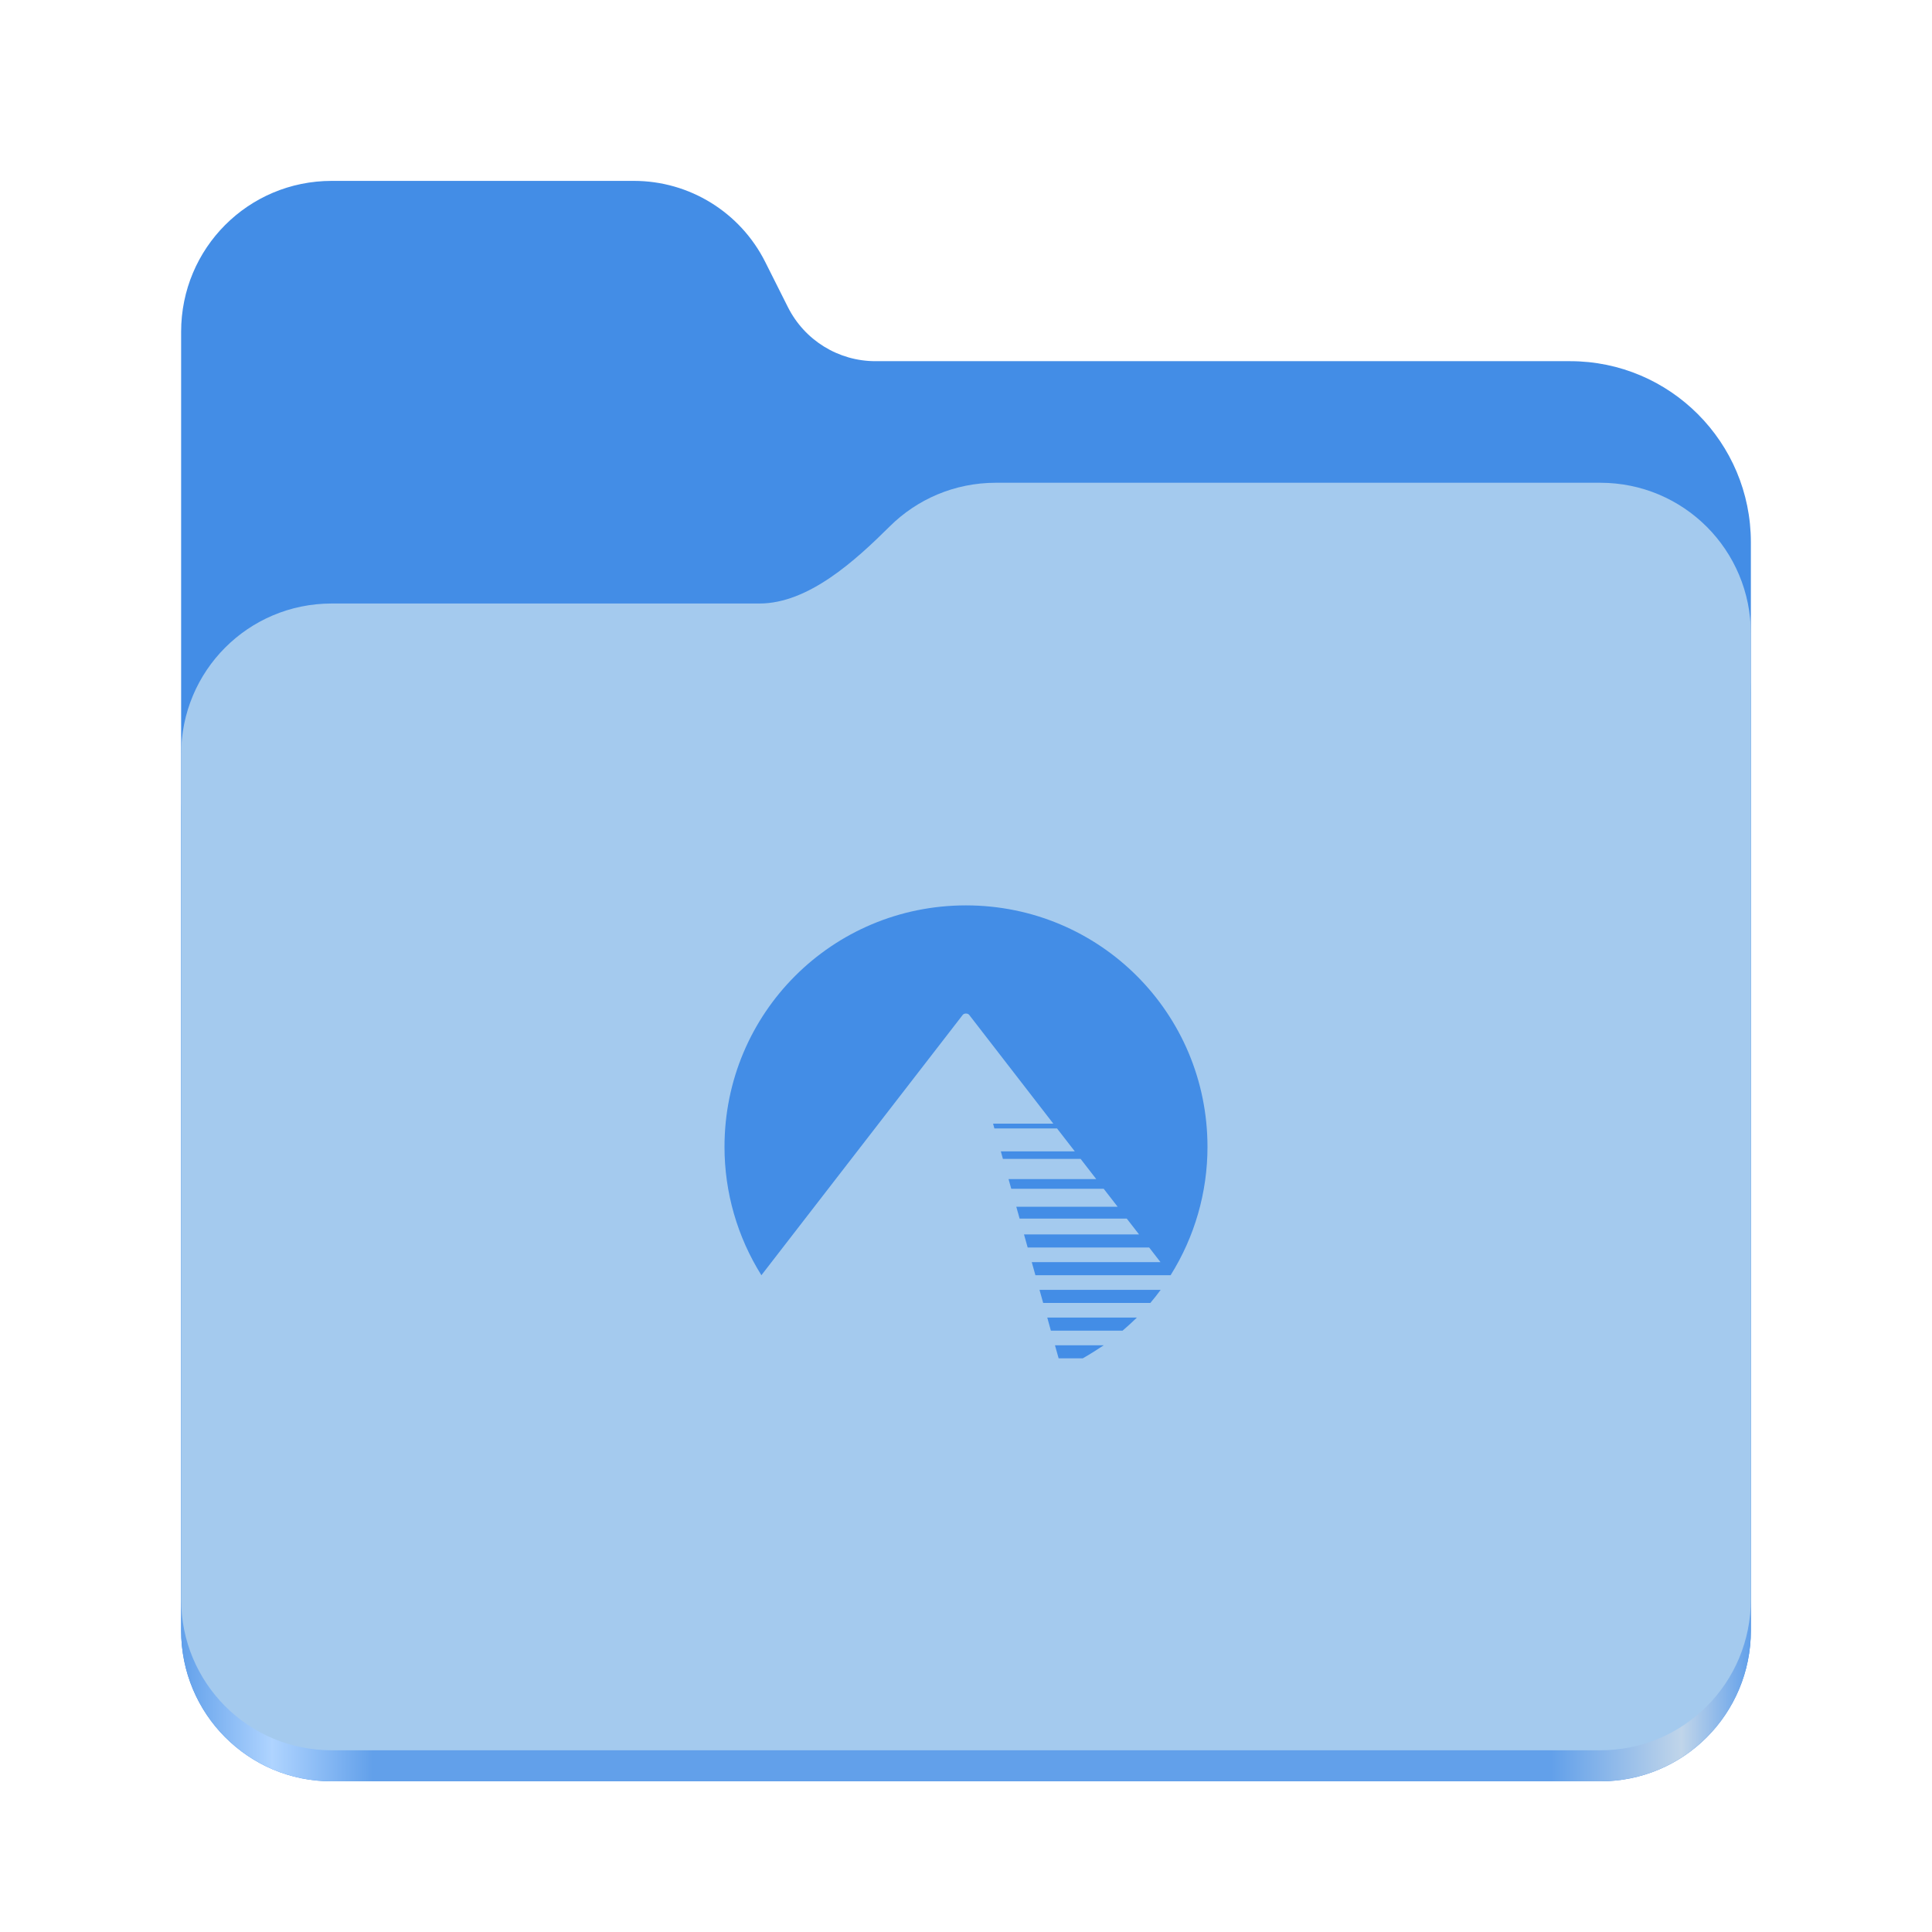
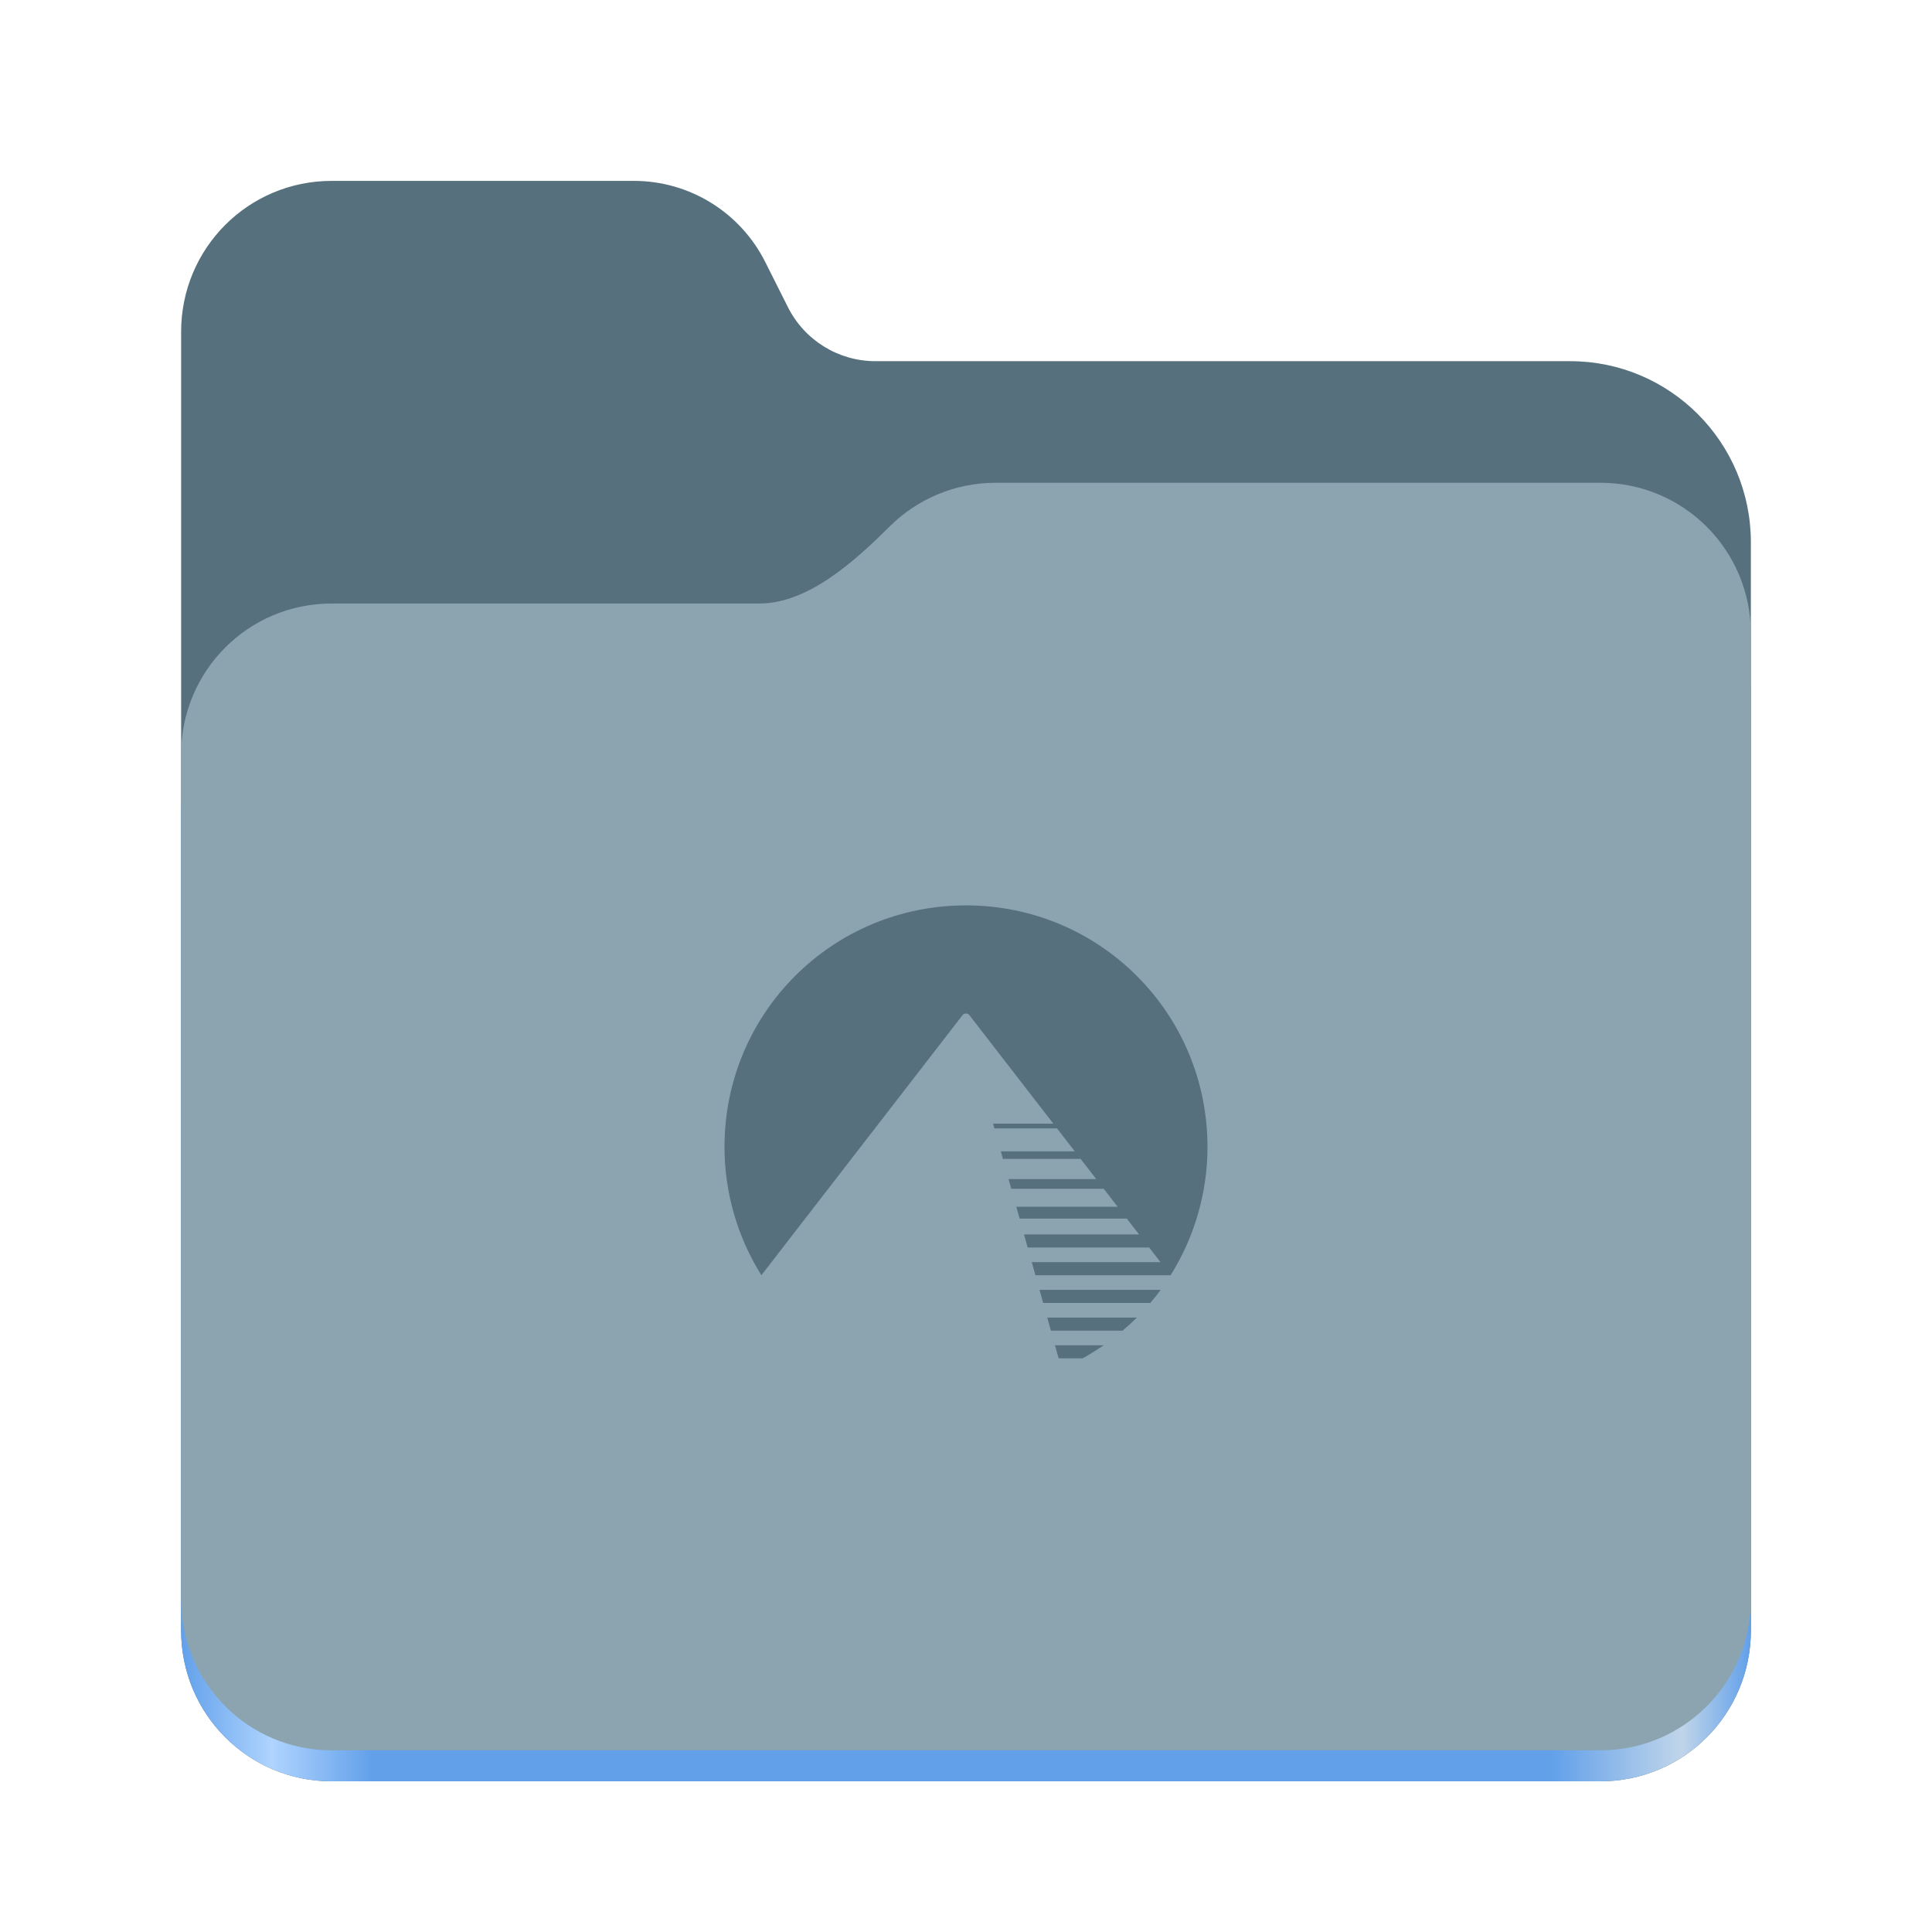
<svg xmlns="http://www.w3.org/2000/svg" xmlns:xlink="http://www.w3.org/1999/xlink" height="128" viewBox="0 0 128 128" width="128" version="1.1" id="svg5248">
  <defs id="defs5252">
    <linearGradient xlink:href="#linearGradient2023" id="linearGradient2025" x1="2689.252" y1="-1106.803" x2="2918.07" y2="-1106.803" gradientUnits="userSpaceOnUse" gradientTransform="matrix(0.4545101,0,0,0.4555215,-1210.292,616.1566)" />
    <linearGradient id="linearGradient2023">
      <stop style="stop-color:#62a0ea;stop-opacity:1;" offset="0" id="stop2019" />
      <stop style="stop-color:#afd4ff;stop-opacity:1;" offset="0.058" id="stop2795" />
      <stop style="stop-color:#62a0ea;stop-opacity:1;" offset="0.122" id="stop2797" />
      <stop style="stop-color:#62a0ea;stop-opacity:1;" offset="0.873" id="stop2793" />
      <stop style="stop-color:#c0d5ea;stop-opacity:1;" offset="0.956" id="stop2791" />
      <stop style="stop-color:#62a0ea;stop-opacity:1;" offset="1" id="stop2021" />
    </linearGradient>
  </defs>
  <linearGradient id="a" gradientUnits="userSpaceOnUse" x1="12" x2="116" y1="64" y2="64">
    <stop offset="0" stop-color="#3d3846" id="stop5214" />
    <stop offset="0.05" stop-color="#77767b" id="stop5216" />
    <stop offset="0.1" stop-color="#5e5c64" id="stop5218" />
    <stop offset="0.9" stop-color="#504e56" id="stop5220" />
    <stop offset="0.95" stop-color="#77767b" id="stop5222" />
    <stop offset="1" stop-color="#3d3846" id="stop5224" />
  </linearGradient>
  <linearGradient id="b" gradientUnits="userSpaceOnUse" x1="12" x2="112.041" y1="60" y2="80.988">
    <stop offset="0" stop-color="#77767b" id="stop5227" />
    <stop offset="0.384" stop-color="#9a9996" id="stop5229" />
    <stop offset="0.721" stop-color="#77767b" id="stop5231" />
    <stop offset="1" stop-color="#68666f" id="stop5233" />
  </linearGradient>
-   <path id="rect1135" style="fill:#438de6;fill-opacity:1;stroke-width:4;stroke-linecap:round;stop-color:#000000" d="m 21.978,11.984 c -5.528,0 -9.978,4.46 -9.978,10 v 86.033 c 0,5.54 4.451,10 9.978,10 h 84.043 c 5.528,0 9.979,-4.46 9.979,-10 V 35.929 A 11.973,12 0 0 0 104.027,23.929 H 58 A 6.492,6.507 0 0 1 52.201,20.348 L 50.698,17.355 A 9.738,9.76 0 0 0 42,11.984 Z" />
+   <path id="rect1135" style="fill:#56717d;fill-opacity:1;stroke-width:4;stroke-linecap:round;stop-color:#000000" d="m 21.978,11.984 c -5.528,0 -9.978,4.46 -9.978,10 v 86.033 c 0,5.54 4.451,10 9.978,10 h 84.043 c 5.528,0 9.979,-4.46 9.979,-10 V 35.929 A 11.973,12 0 0 0 104.027,23.929 H 58 A 6.492,6.507 0 0 1 52.201,20.348 L 50.698,17.355 A 9.738,9.76 0 0 0 42,11.984 Z" />
  <path id="path1953" style="fill:url(#linearGradient2025);fill-opacity:1;stroke-width:4;stroke-linecap:round;stop-color:#000000" d="m 65.979,35.984 c -2.747,0 -5.228,1.101 -7.029,2.889 -2.274,2.257 -5.385,5.111 -8.633,5.111 H 21.978 c -5.528,0 -9.978,4.46 -9.978,10 V 108.017 c 0,5.54 4.451,10 9.978,10 h 84.043 c 5.528,0 9.979,-4.46 9.979,-10 V 59.984 53.984 45.984 c 0,-5.54 -4.451,-10 -9.979,-10 z" />
-   <path id="rect1586" style="fill:#a4caee;fill-opacity:1;stroke-width:4;stroke-linecap:round;stop-color:#000000" d="m 65.979,31.984 c -2.747,0 -5.228,1.101 -7.029,2.889 C 56.676,37.13 53.565,39.984 50.317,39.984 H 21.978 c -5.528,0 -9.978,4.46 -9.978,10 v 55.978 c 0,5.54 4.451,10 9.978,10 h 84.043 c 5.528,0 9.979,-4.46 9.979,-10 V 55.984 49.984 41.984 c 0,-5.54 -4.451,-10 -9.979,-10 z" />
-   <path id="rect60043" style="fill:#438de6;fill-opacity:1;stroke:none;stroke-width:0.5;paint-order:markers fill stroke;stop-color:#000000" d="m 63.998,59.984 c -8.863,0 -15.998,7.139 -15.998,16.002 -4.25e-4,3.005 0.847,5.953 2.444,8.501 L 63.782,67.241 c 0.096,-0.123 0.335,-0.123 0.431,0 l 5.571,7.203 h -3.99 l 0.086,0.318 h 4.151 l 1.177,1.518 h -4.9 l 0.137,0.498 h 5.147 l 1.036,1.338 h -5.81 l 0.18,0.643 h 6.124 l 0.926,1.193 h -6.716 l 0.22,0.785 h 7.101 l 0.812,1.047 H 67.843 l 0.243,0.867 h 8.05 l 0.749,0.969 H 68.356 l 0.243,0.867 h 8.956 c 1.597,-2.548 2.445,-5.496 2.444,-8.501 9e-6,-8.863 -7.139,-16.002 -16.002,-16.002 z m 4.872,25.472 0.243,0.867 h 7.101 c 0.232,-0.273 0.471,-0.578 0.684,-0.867 z m 0.514,1.836 0.239,0.867 h 4.751 c 0.311,-0.265 0.648,-0.571 0.95,-0.867 z m 0.51,1.836 0.243,0.863 h 1.604 c 0.474,-0.272 0.913,-0.549 1.388,-0.863 z" />
+   <path id="rect1586" style="fill:#8ba4b0;fill-opacity:1;stroke-width:4;stroke-linecap:round;stop-color:#000000" d="m 65.979,31.984 c -2.747,0 -5.228,1.101 -7.029,2.889 C 56.676,37.13 53.565,39.984 50.317,39.984 H 21.978 c -5.528,0 -9.978,4.46 -9.978,10 v 55.978 c 0,5.54 4.451,10 9.978,10 h 84.043 c 5.528,0 9.979,-4.46 9.979,-10 V 55.984 49.984 41.984 c 0,-5.54 -4.451,-10 -9.979,-10 z" />
+   <path id="rect60043" style="fill:#56717d;fill-opacity:1;stroke:none;stroke-width:0.5;paint-order:markers fill stroke;stop-color:#000000" d="m 63.998,59.984 c -8.863,0 -15.998,7.139 -15.998,16.002 -4.25e-4,3.005 0.847,5.953 2.444,8.501 L 63.782,67.241 c 0.096,-0.123 0.335,-0.123 0.431,0 l 5.571,7.203 h -3.99 l 0.086,0.318 h 4.151 l 1.177,1.518 h -4.9 l 0.137,0.498 h 5.147 l 1.036,1.338 h -5.81 l 0.18,0.643 h 6.124 l 0.926,1.193 h -6.716 l 0.22,0.785 h 7.101 l 0.812,1.047 H 67.843 l 0.243,0.867 h 8.05 l 0.749,0.969 H 68.356 l 0.243,0.867 h 8.956 c 1.597,-2.548 2.445,-5.496 2.444,-8.501 9e-6,-8.863 -7.139,-16.002 -16.002,-16.002 z m 4.872,25.472 0.243,0.867 h 7.101 c 0.232,-0.273 0.471,-0.578 0.684,-0.867 z m 0.514,1.836 0.239,0.867 h 4.751 c 0.311,-0.265 0.648,-0.571 0.95,-0.867 z m 0.51,1.836 0.243,0.863 h 1.604 c 0.474,-0.272 0.913,-0.549 1.388,-0.863 z" />
</svg>
